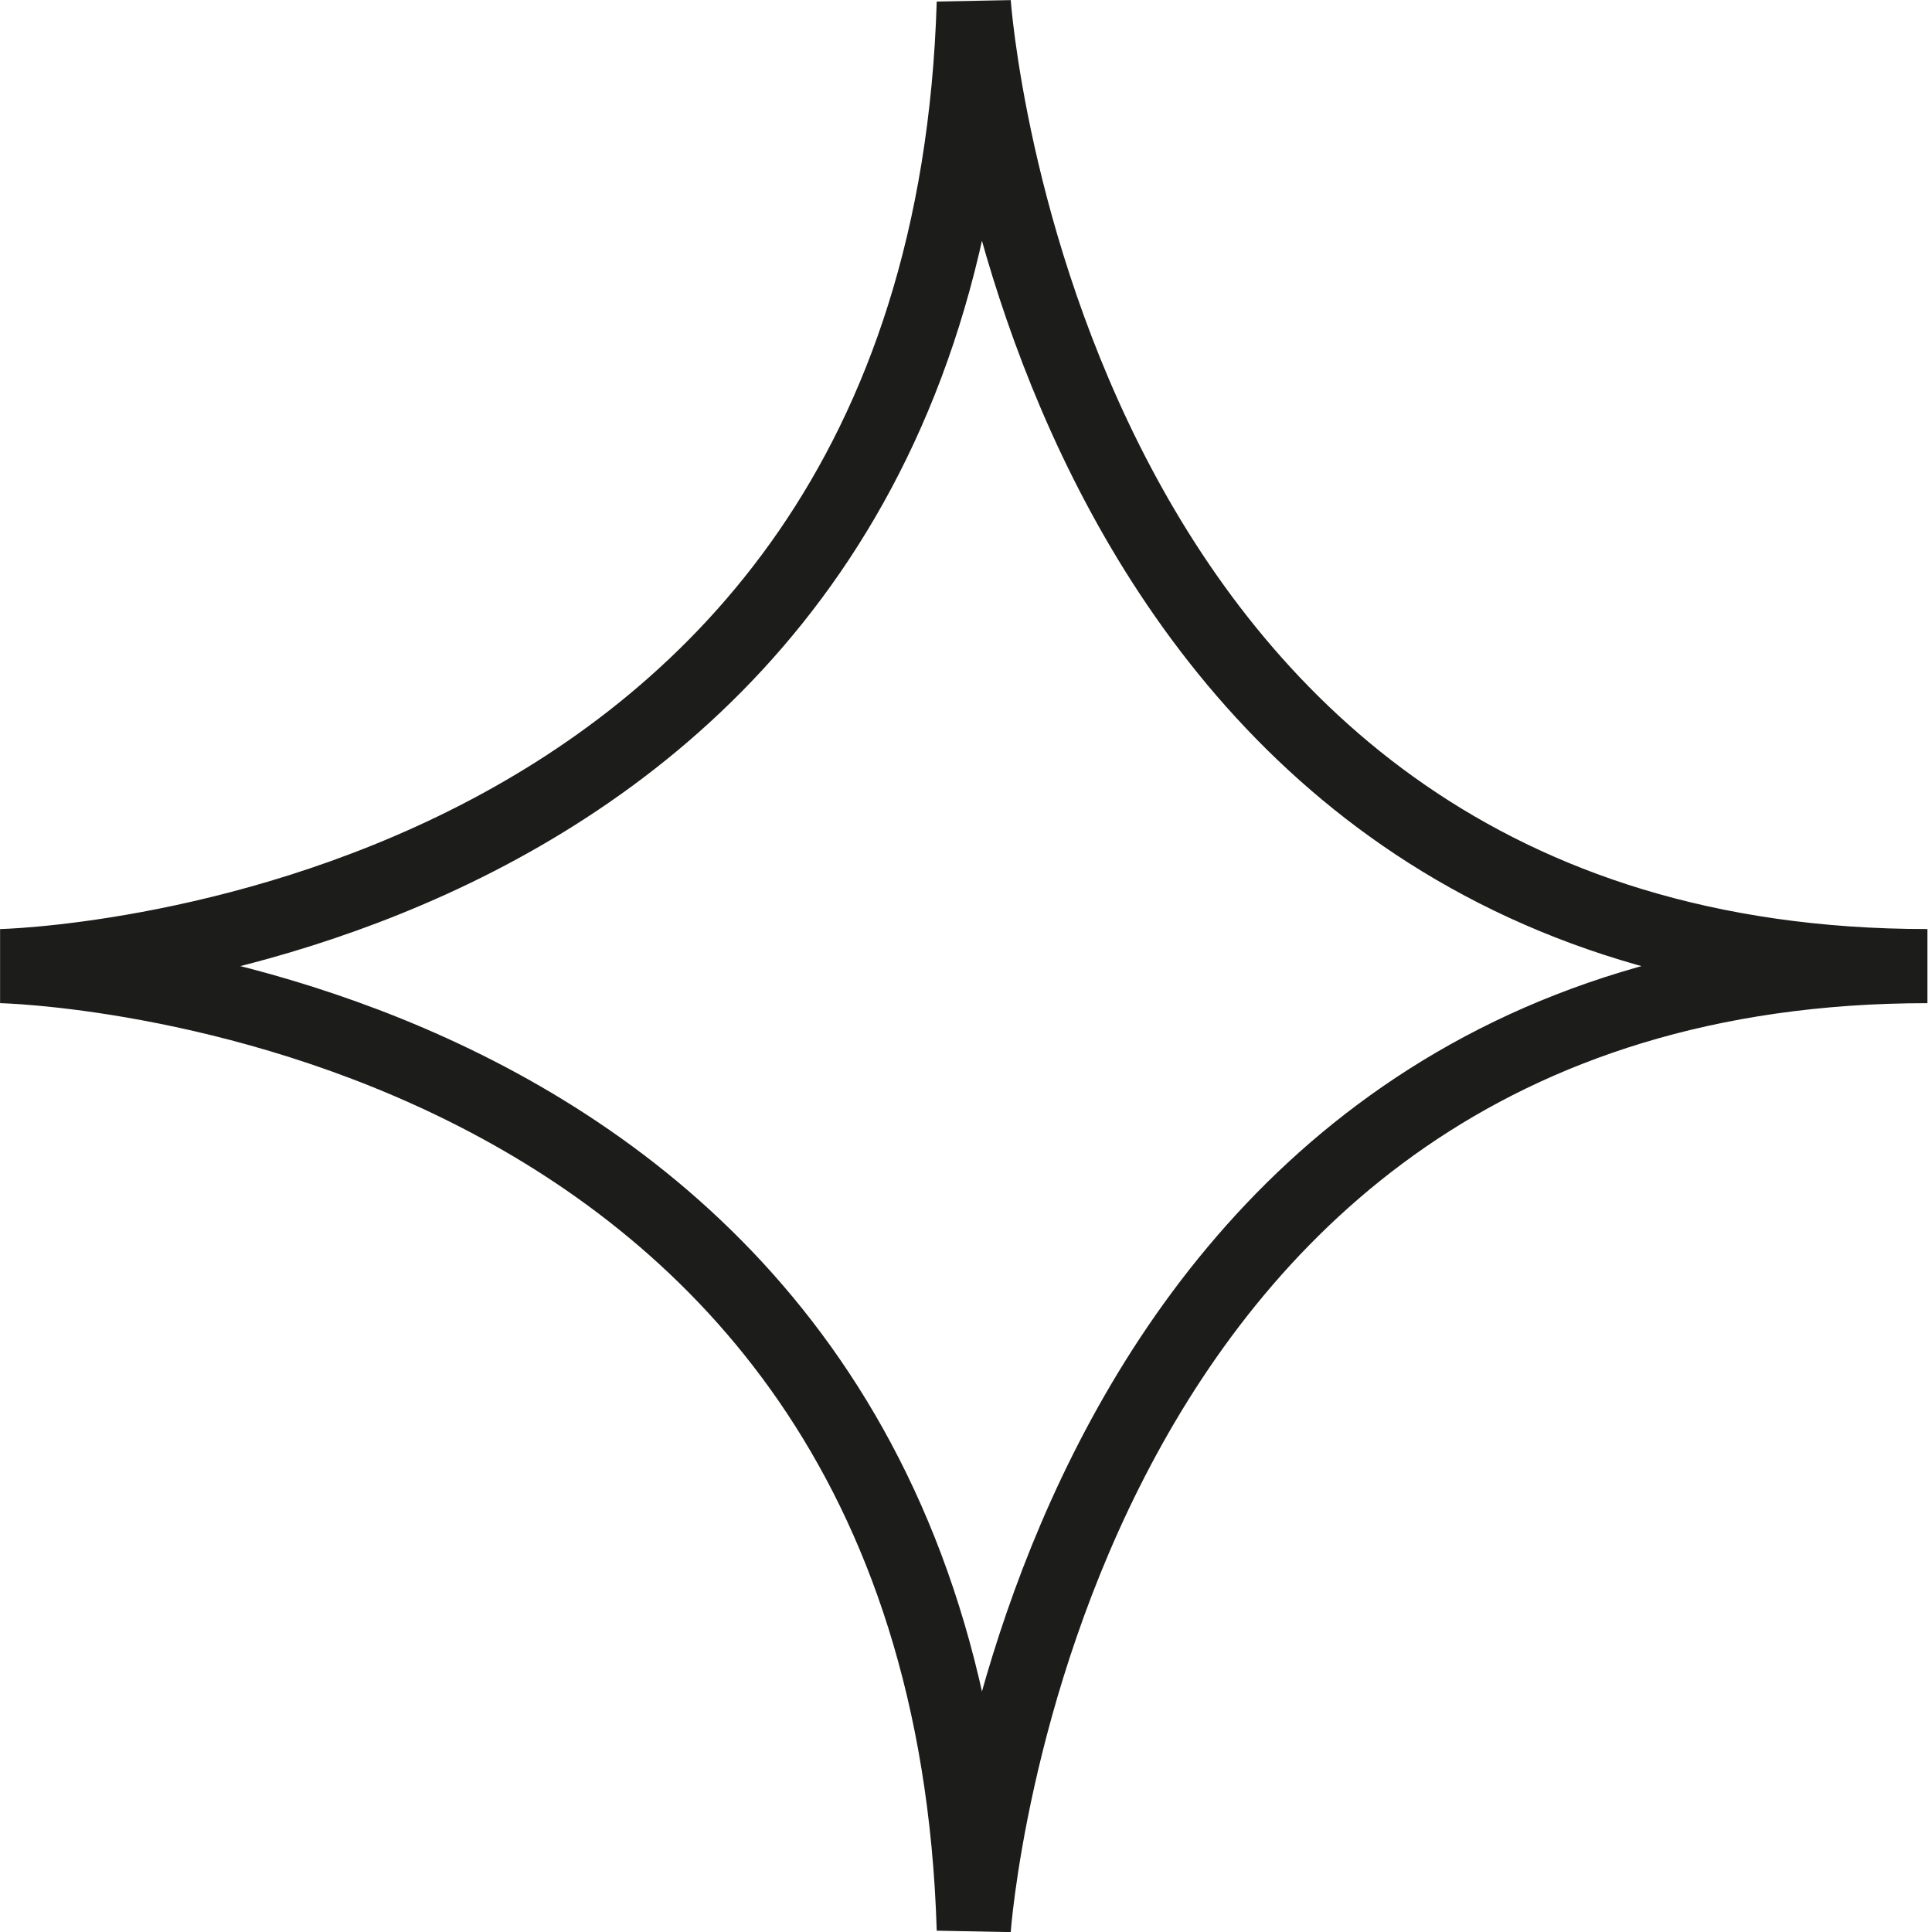
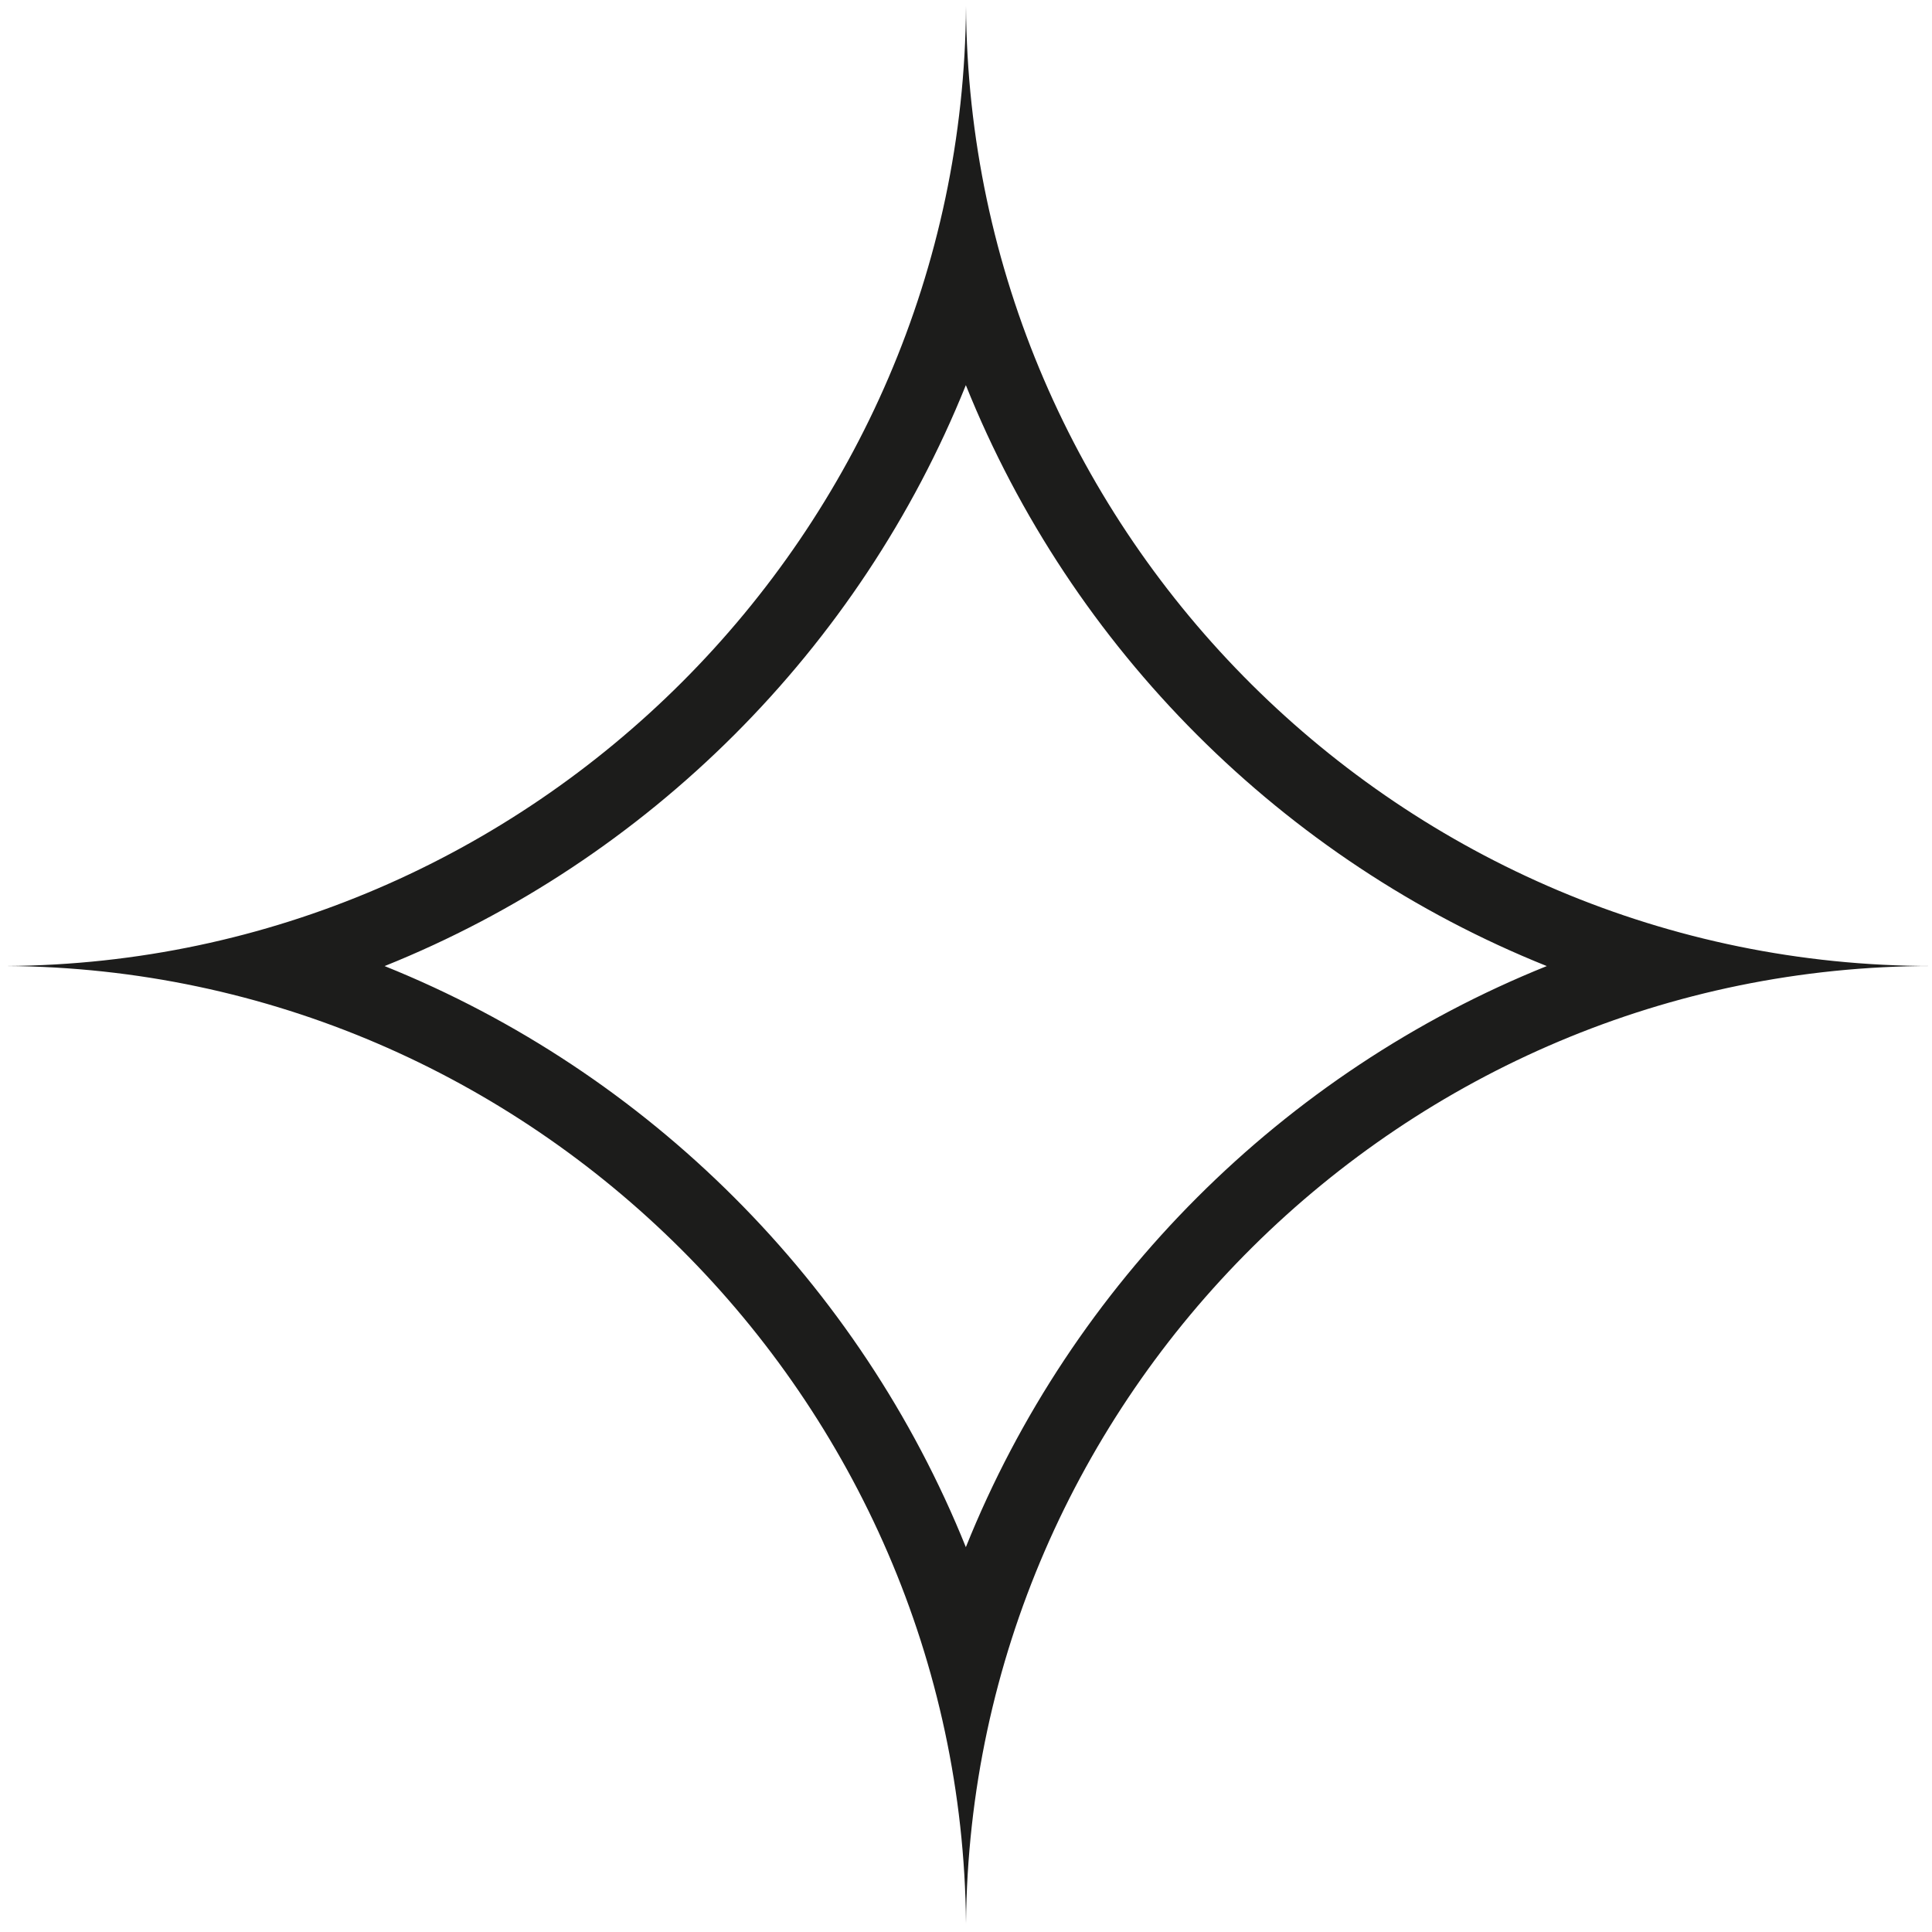
- <svg xmlns="http://www.w3.org/2000/svg" width="26.008" height="26.069" viewBox="0 0 26.008 26.069">
-   <path id="icon_26_star_outline" d="M-7960,12s12.741-.258,13.129-13c0,0,.9,13,12.869,13-11.968,0-12.869,13-12.869,13C-7947.259,12.258-7960,12-7960,12Z" transform="translate(7960.011 1.036)" fill="none" stroke="#1c1c1b" stroke-width="1" />
+ <svg xmlns="http://www.w3.org/2000/svg" width="26" height="26" viewBox="0 0 26 26">
+   <defs>
+     <clipPath id="clip-path">
+       <rect id="mask" width="26" height="26" fill="none" />
+     </clipPath>
+   </defs>
+   <g id="ico_26_star_outline" clip-path="url(#clip-path)">
+     <g id="star" transform="translate(-13 -13)" fill="none">
+       <path d="M39,52A12.989,12.989,0,0,1,26,39.013,13,13,0,0,1,1.021,44.06,13,13,0,0,1,12.981,26,13,13,0,0,1,3.808,3.808,13,13,0,0,1,26,12.987,13.007,13.007,0,1,1,39.014,26,13,13,0,1,1,39,52ZM13,26V39H39V26h0A13.038,13.038,0,0,0,26,38.885h0A13.054,13.054,0,0,0,13.082,26,13.048,13.048,0,0,0,26,13.081,13.031,13.031,0,0,0,39,26h0V13H13V26Z" stroke="none" />
+       <path d="M 39 51 C 40.621 51 42.192 50.683 43.671 50.058 C 45.099 49.454 46.383 48.588 47.486 47.486 C 48.588 46.383 49.454 45.099 50.058 43.671 C 50.683 42.192 51 40.62 51 39 C 51 37.38 50.683 35.809 50.058 34.33 C 49.454 32.901 48.588 31.618 47.486 30.515 C 46.383 29.412 45.099 28.547 43.67 27.943 C 42.498 27.447 41.267 27.145 40 27.041 L 40 40 L 27.041 40 C 27.145 41.268 27.447 42.499 27.942 43.671 C 28.547 45.099 29.412 46.383 30.515 47.485 C 31.617 48.588 32.901 49.453 34.33 50.058 C 35.809 50.683 37.38 51 39 51 M 13 51 C 14.62 51 16.192 50.683 17.67 50.058 C 19.1 49.453 20.383 48.588 21.485 47.486 C 22.588 46.383 23.453 45.099 24.057 43.671 C 24.553 42.498 24.855 41.268 24.959 40 L 12 40 L 12 27.041 C 10.733 27.145 9.502 27.447 8.33 27.943 C 6.901 28.547 5.618 29.412 4.515 30.515 C 3.412 31.618 2.547 32.901 1.943 34.329 C 1.317 35.809 1 37.38 1 39 C 1 40.62 1.317 42.192 1.942 43.671 C 2.547 45.099 3.412 46.383 4.515 47.485 C 5.618 48.588 6.901 49.454 8.33 50.058 C 9.809 50.683 11.38 51 13 51 M 25.998 33.821 C 27.424 30.27 30.267 27.428 33.816 26.001 C 30.266 24.577 27.423 21.735 25.998 18.183 C 24.57 21.732 21.726 24.575 18.176 26.001 C 21.724 27.428 24.57 30.273 25.998 33.821 M 40 24.959 C 41.267 24.856 42.498 24.553 43.671 24.057 C 45.099 23.453 46.383 22.588 47.486 21.485 C 48.588 20.383 49.454 19.099 50.058 17.671 C 50.683 16.192 51 14.62 51 13 C 51 11.38 50.683 9.809 50.058 8.33 C 49.454 6.901 48.588 5.618 47.486 4.515 C 46.383 3.412 45.099 2.547 43.67 1.943 C 42.192 1.317 40.621 1 39 1 C 37.38 1 35.809 1.317 34.33 1.943 C 32.901 2.547 31.617 3.413 30.515 4.515 C 29.412 5.618 28.547 6.901 27.943 8.329 C 27.447 9.502 27.145 10.733 27.041 12 L 40.001 12 L 40 24.959 M 12 24.959 L 12 12 L 24.959 12 C 24.855 10.732 24.553 9.502 24.058 8.33 C 23.453 6.901 22.588 5.618 21.485 4.515 C 20.382 3.412 19.099 2.547 17.67 1.943 C 16.192 1.317 14.62 1 13 1 C 11.38 1 9.809 1.317 8.33 1.943 C 6.901 2.547 5.618 3.412 4.515 4.515 C 3.412 5.618 2.547 6.901 1.943 8.329 C 1.317 9.809 1 11.38 1 13 C 1 14.62 1.317 16.192 1.942 17.671 C 2.547 19.099 3.412 20.383 4.515 21.485 C 5.618 22.588 6.901 23.453 8.33 24.058 C 9.502 24.553 10.733 24.856 12 24.959 M 39 52 C 37.246 52 35.543 51.656 33.94 50.979 C 32.392 50.324 31.001 49.386 29.808 48.193 C 28.614 46.998 27.676 45.608 27.021 44.06 C 26.345 42.461 26.002 40.764 26 39.013 C 25.998 40.764 25.654 42.462 24.979 44.06 C 24.324 45.608 23.386 46.998 22.192 48.193 C 20.999 49.387 19.608 50.324 18.06 50.979 C 16.458 51.656 14.755 52 13 52 C 11.245 52 9.543 51.656 7.94 50.979 C 6.392 50.324 5.002 49.387 3.808 48.193 C 2.614 46.998 1.676 45.608 1.021 44.06 C 0.344 42.457 4.140625151194399e-06 40.755 4.140625151194399e-06 39 C 4.140625151194399e-06 37.245 0.344 35.543 1.021 33.94 C 1.676 32.392 2.614 31.002 3.808 29.808 C 5.002 28.614 6.392 27.676 7.94 27.022 C 9.537 26.346 11.233 26.003 12.981 26 C 11.233 25.998 9.537 25.654 7.94 24.979 C 6.392 24.324 5.002 23.386 3.808 22.192 C 2.614 20.998 1.676 19.608 1.021 18.06 C 0.344 16.457 4.140625151194399e-06 14.755 4.140625151194399e-06 13 C 4.140625151194399e-06 11.245 0.344 9.543 1.021 7.94 C 1.676 6.392 2.614 5.002 3.808 3.808 C 5.002 2.614 6.392 1.676 7.94 1.022 C 9.543 0.344 11.245 2.0703125755972e-06 13 2.0703125755972e-06 C 14.755 2.0703125755972e-06 16.458 0.344 18.06 1.022 C 19.608 1.676 20.998 2.614 22.192 3.808 C 23.386 5.002 24.324 6.392 24.979 7.94 C 25.655 9.539 25.998 11.237 26 12.987 C 26.002 11.236 26.346 9.538 27.021 7.94 C 27.676 6.392 28.614 5.002 29.808 3.808 C 31.001 2.614 32.392 1.677 33.94 1.022 C 35.543 0.344 37.246 2.0703125755972e-06 39 2.0703125755972e-06 C 40.755 2.0703125755972e-06 42.458 0.344 44.06 1.022 C 45.608 1.676 46.999 2.614 48.193 3.808 C 49.387 5.002 50.324 6.392 50.979 7.94 C 51.657 9.543 52 11.245 52 13 C 52 14.755 51.657 16.457 50.979 18.06 C 50.324 19.608 49.387 20.998 48.193 22.192 C 46.999 23.386 45.608 24.324 44.06 24.979 C 42.461 25.655 40.764 25.998 39.014 26 C 40.764 26.002 42.462 26.346 44.06 27.022 C 45.608 27.676 46.999 28.614 48.193 29.808 C 49.387 31.002 50.324 32.392 50.979 33.94 C 51.657 35.543 52 37.245 52 39 C 52 40.755 51.657 42.457 50.979 44.06 C 50.324 45.608 49.387 46.998 48.193 48.193 C 46.999 49.387 45.608 50.324 44.06 50.979 C 42.458 51.656 40.755 52 39 52 Z M 13 13 L 13 39 L 39 39 L 39 13 L 13 13 Z M 26 38.885 L 26 38.885 C 25.938 31.824 20.143 26.044 13.082 26 C 20.161 25.956 25.956 20.161 26 13.081 C 26.044 20.205 31.875 26 39 26 L 39 26 C 31.894 26.001 26.063 31.781 26 38.885 Z" stroke="none" fill="#1c1c1b" />
+     </g>
+   </g>
</svg>
